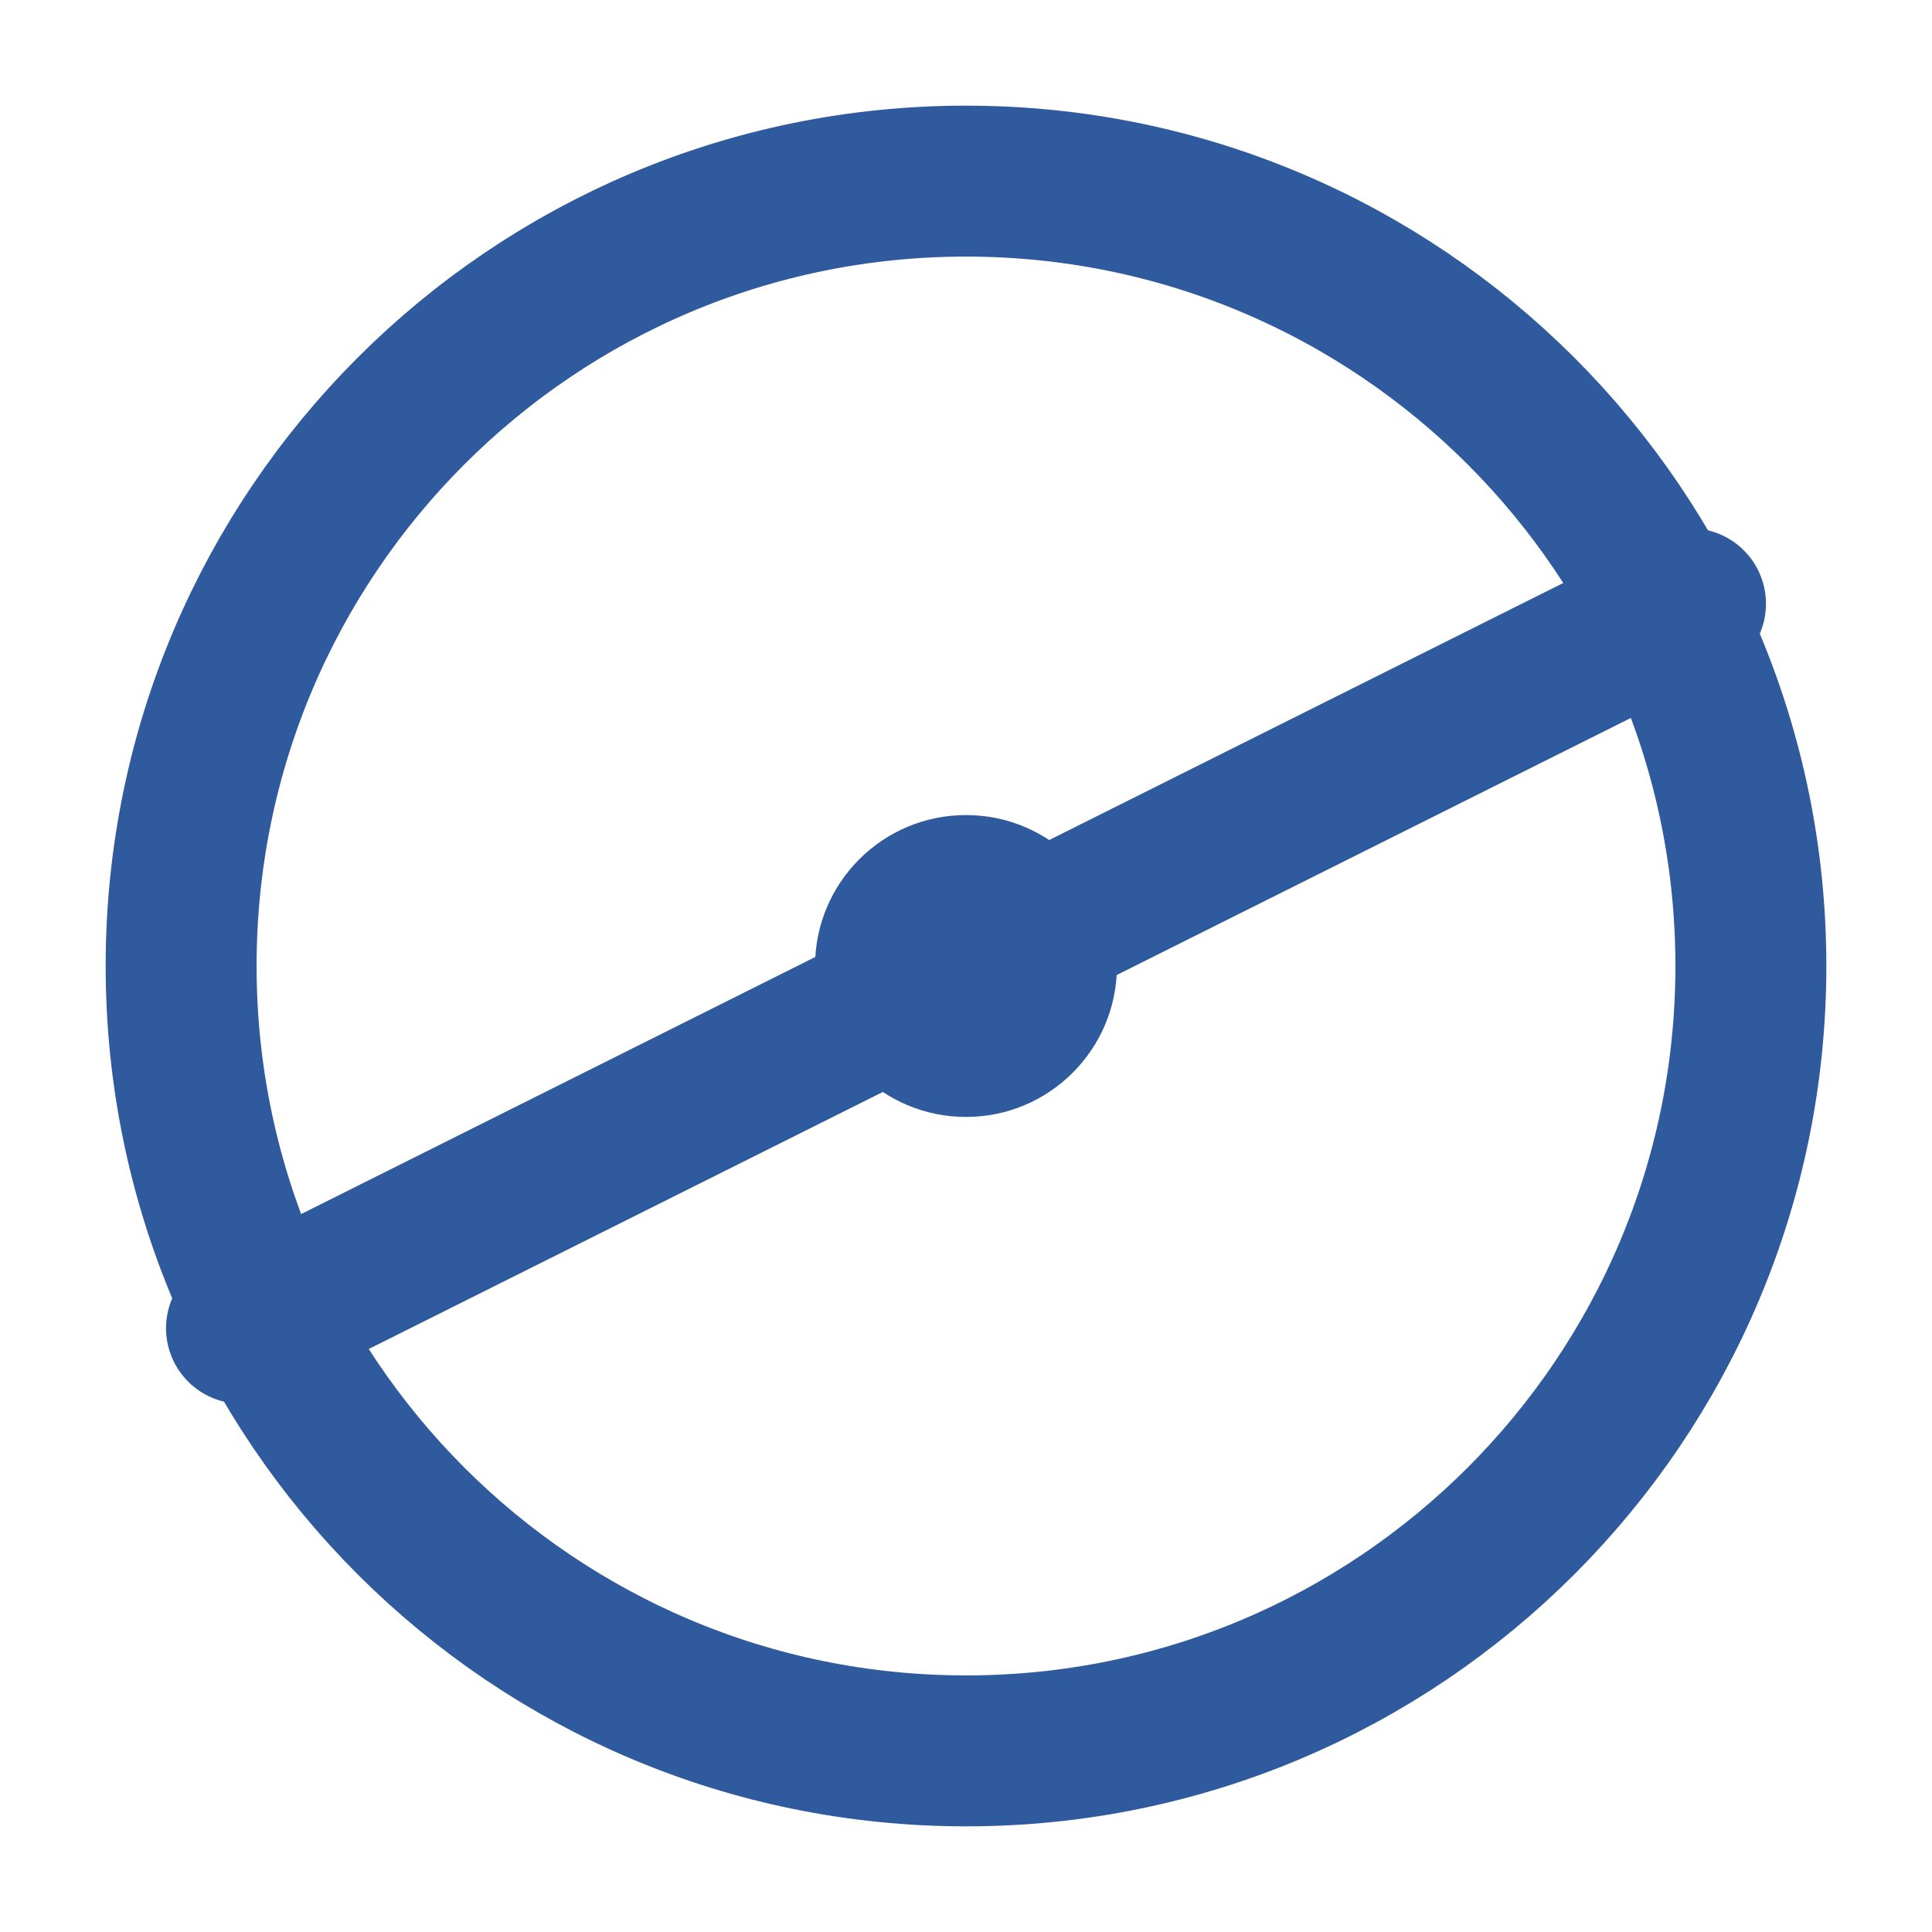
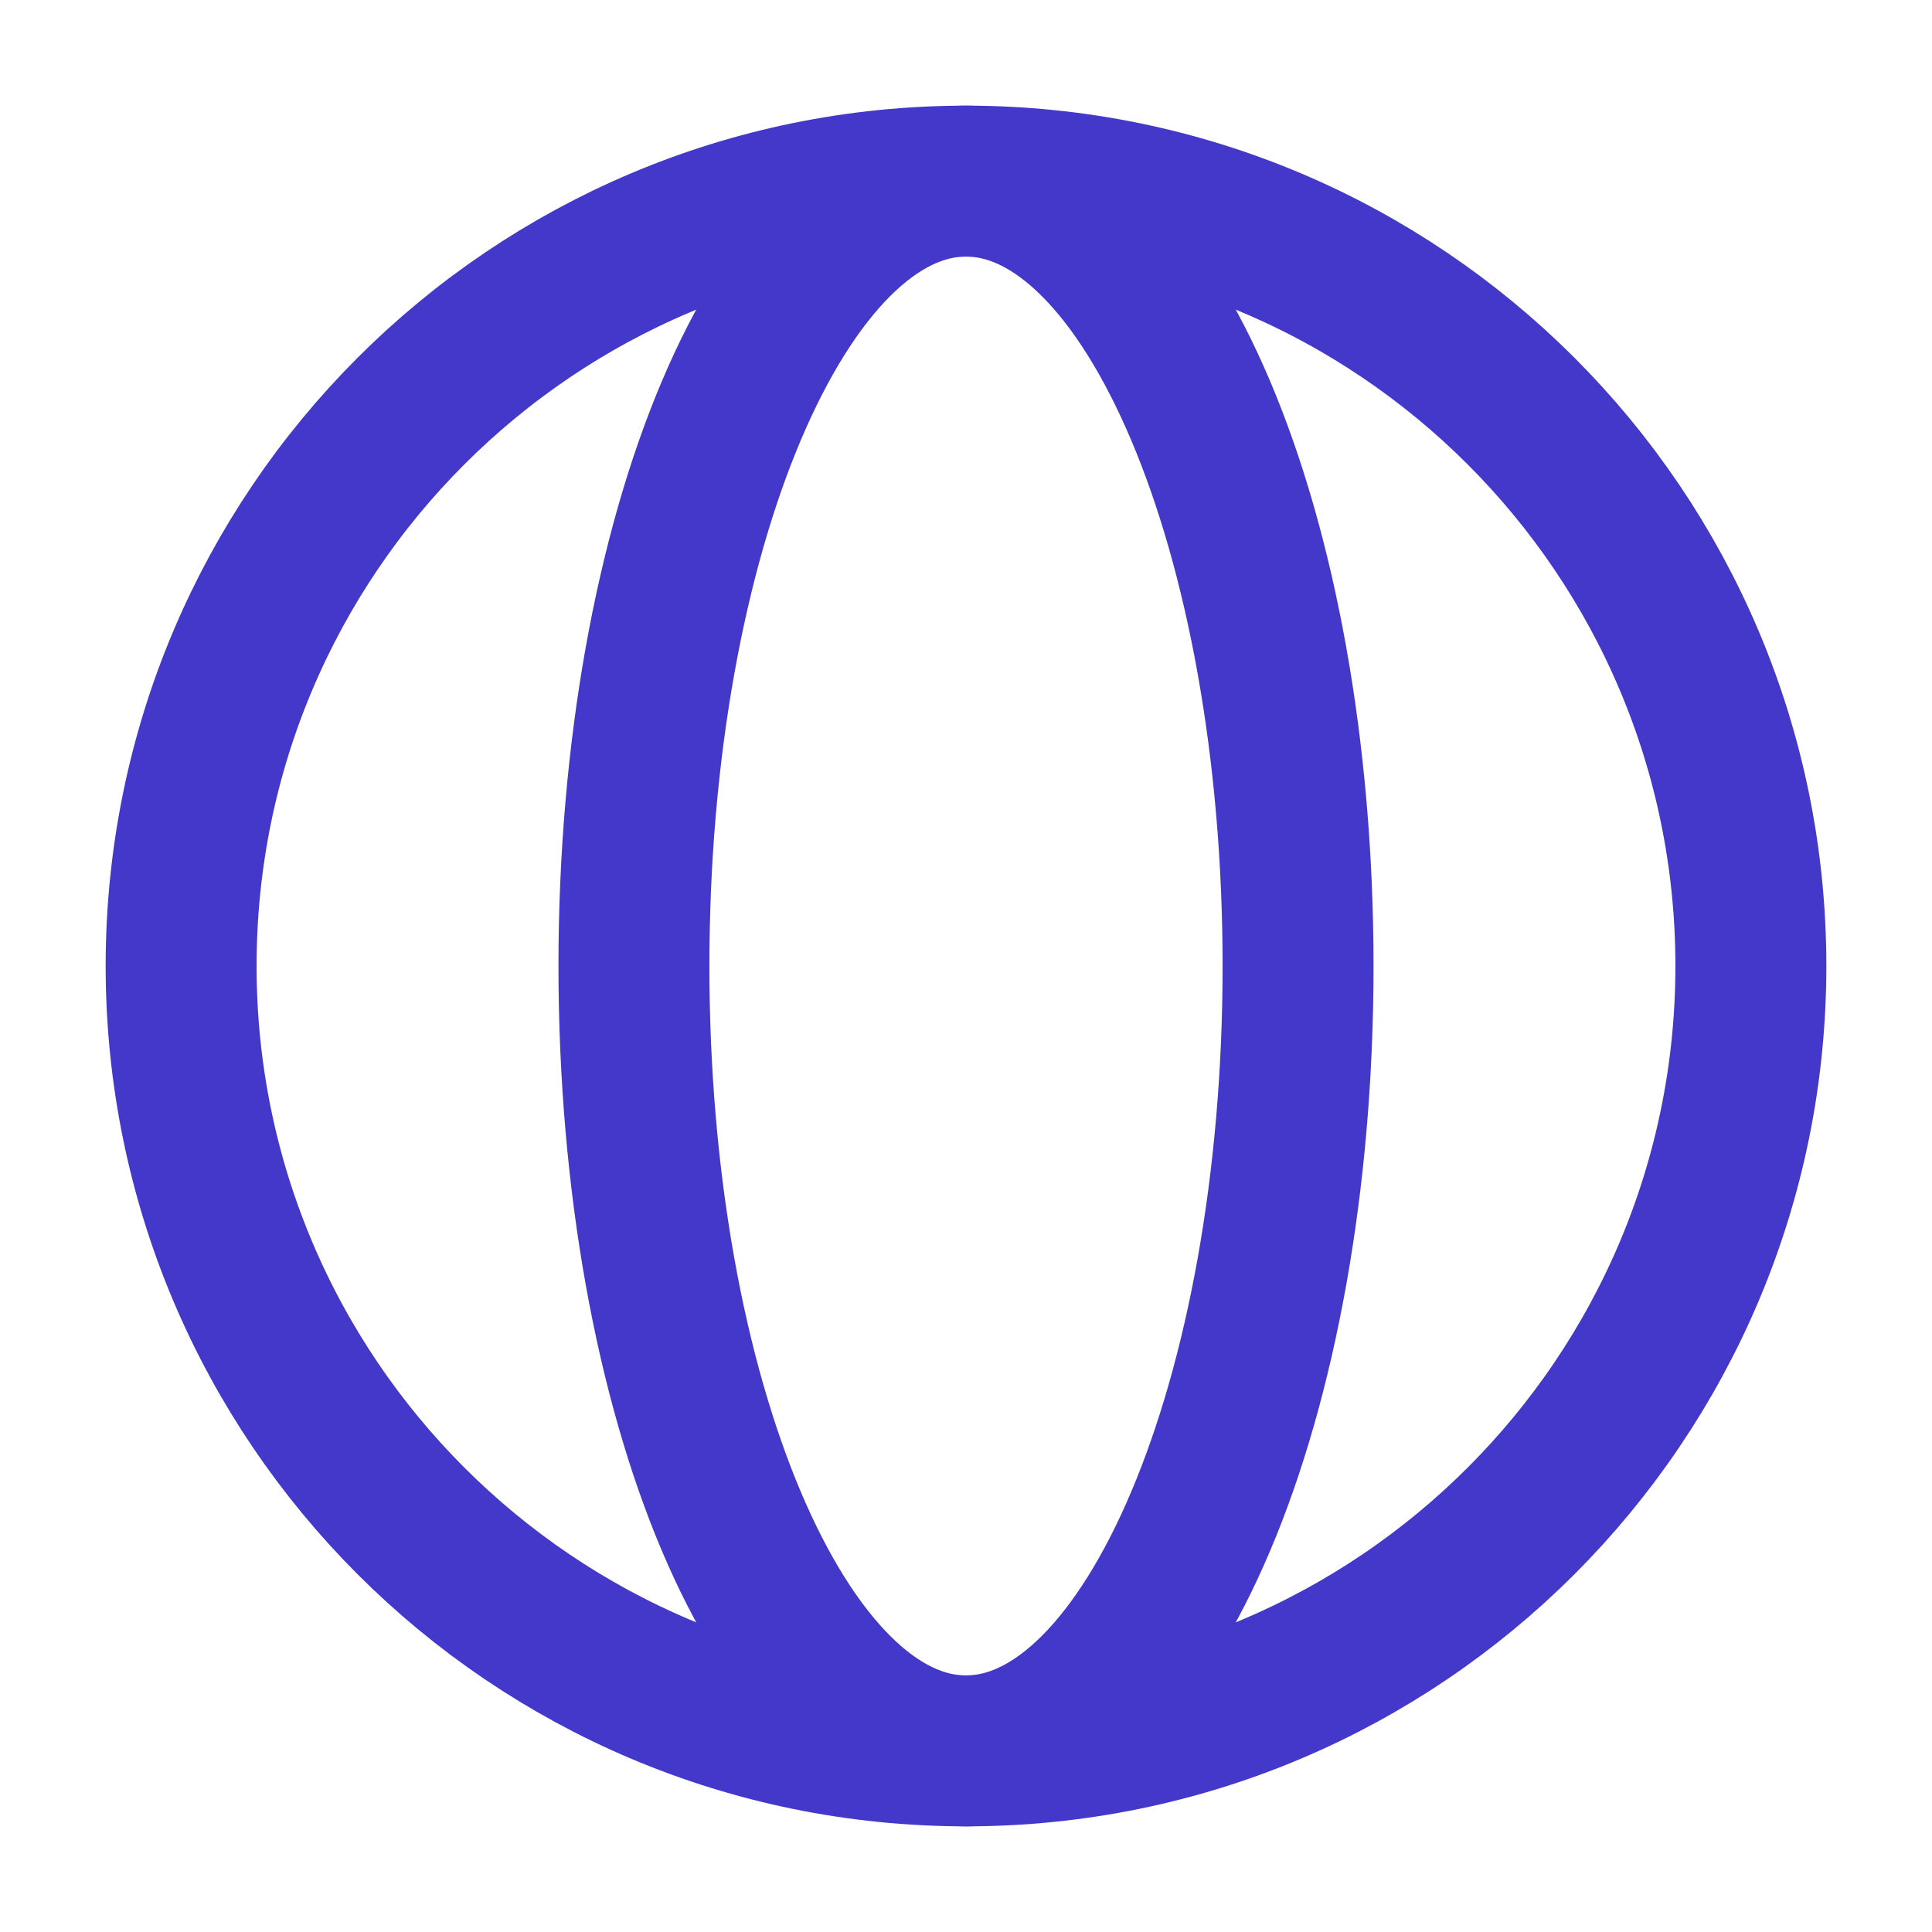
<svg xmlns="http://www.w3.org/2000/svg" viewBox="0 0 32 32">
-   <circle cx="16" cy="16" r="13" fill="none" stroke="#2f5a9e" stroke-width="2.5" />
-   <circle cx="16" cy="16" r="2.5" fill="#2f5a9e" />
-   <path d="M4 22 28 10" stroke="#2f5a9e" stroke-width="2.5" stroke-linecap="round" />
+   <style>g{stroke:#4338ca}@media (prefers-color-scheme:dark){g{stroke:#818cf8}}</style>
+   <g fill="none" stroke-width="2.5">
+     <circle cx="16" cy="16" r="13" />
+     <ellipse cx="16" cy="16" rx="5.5" ry="13" />
+   </g>
</svg>
